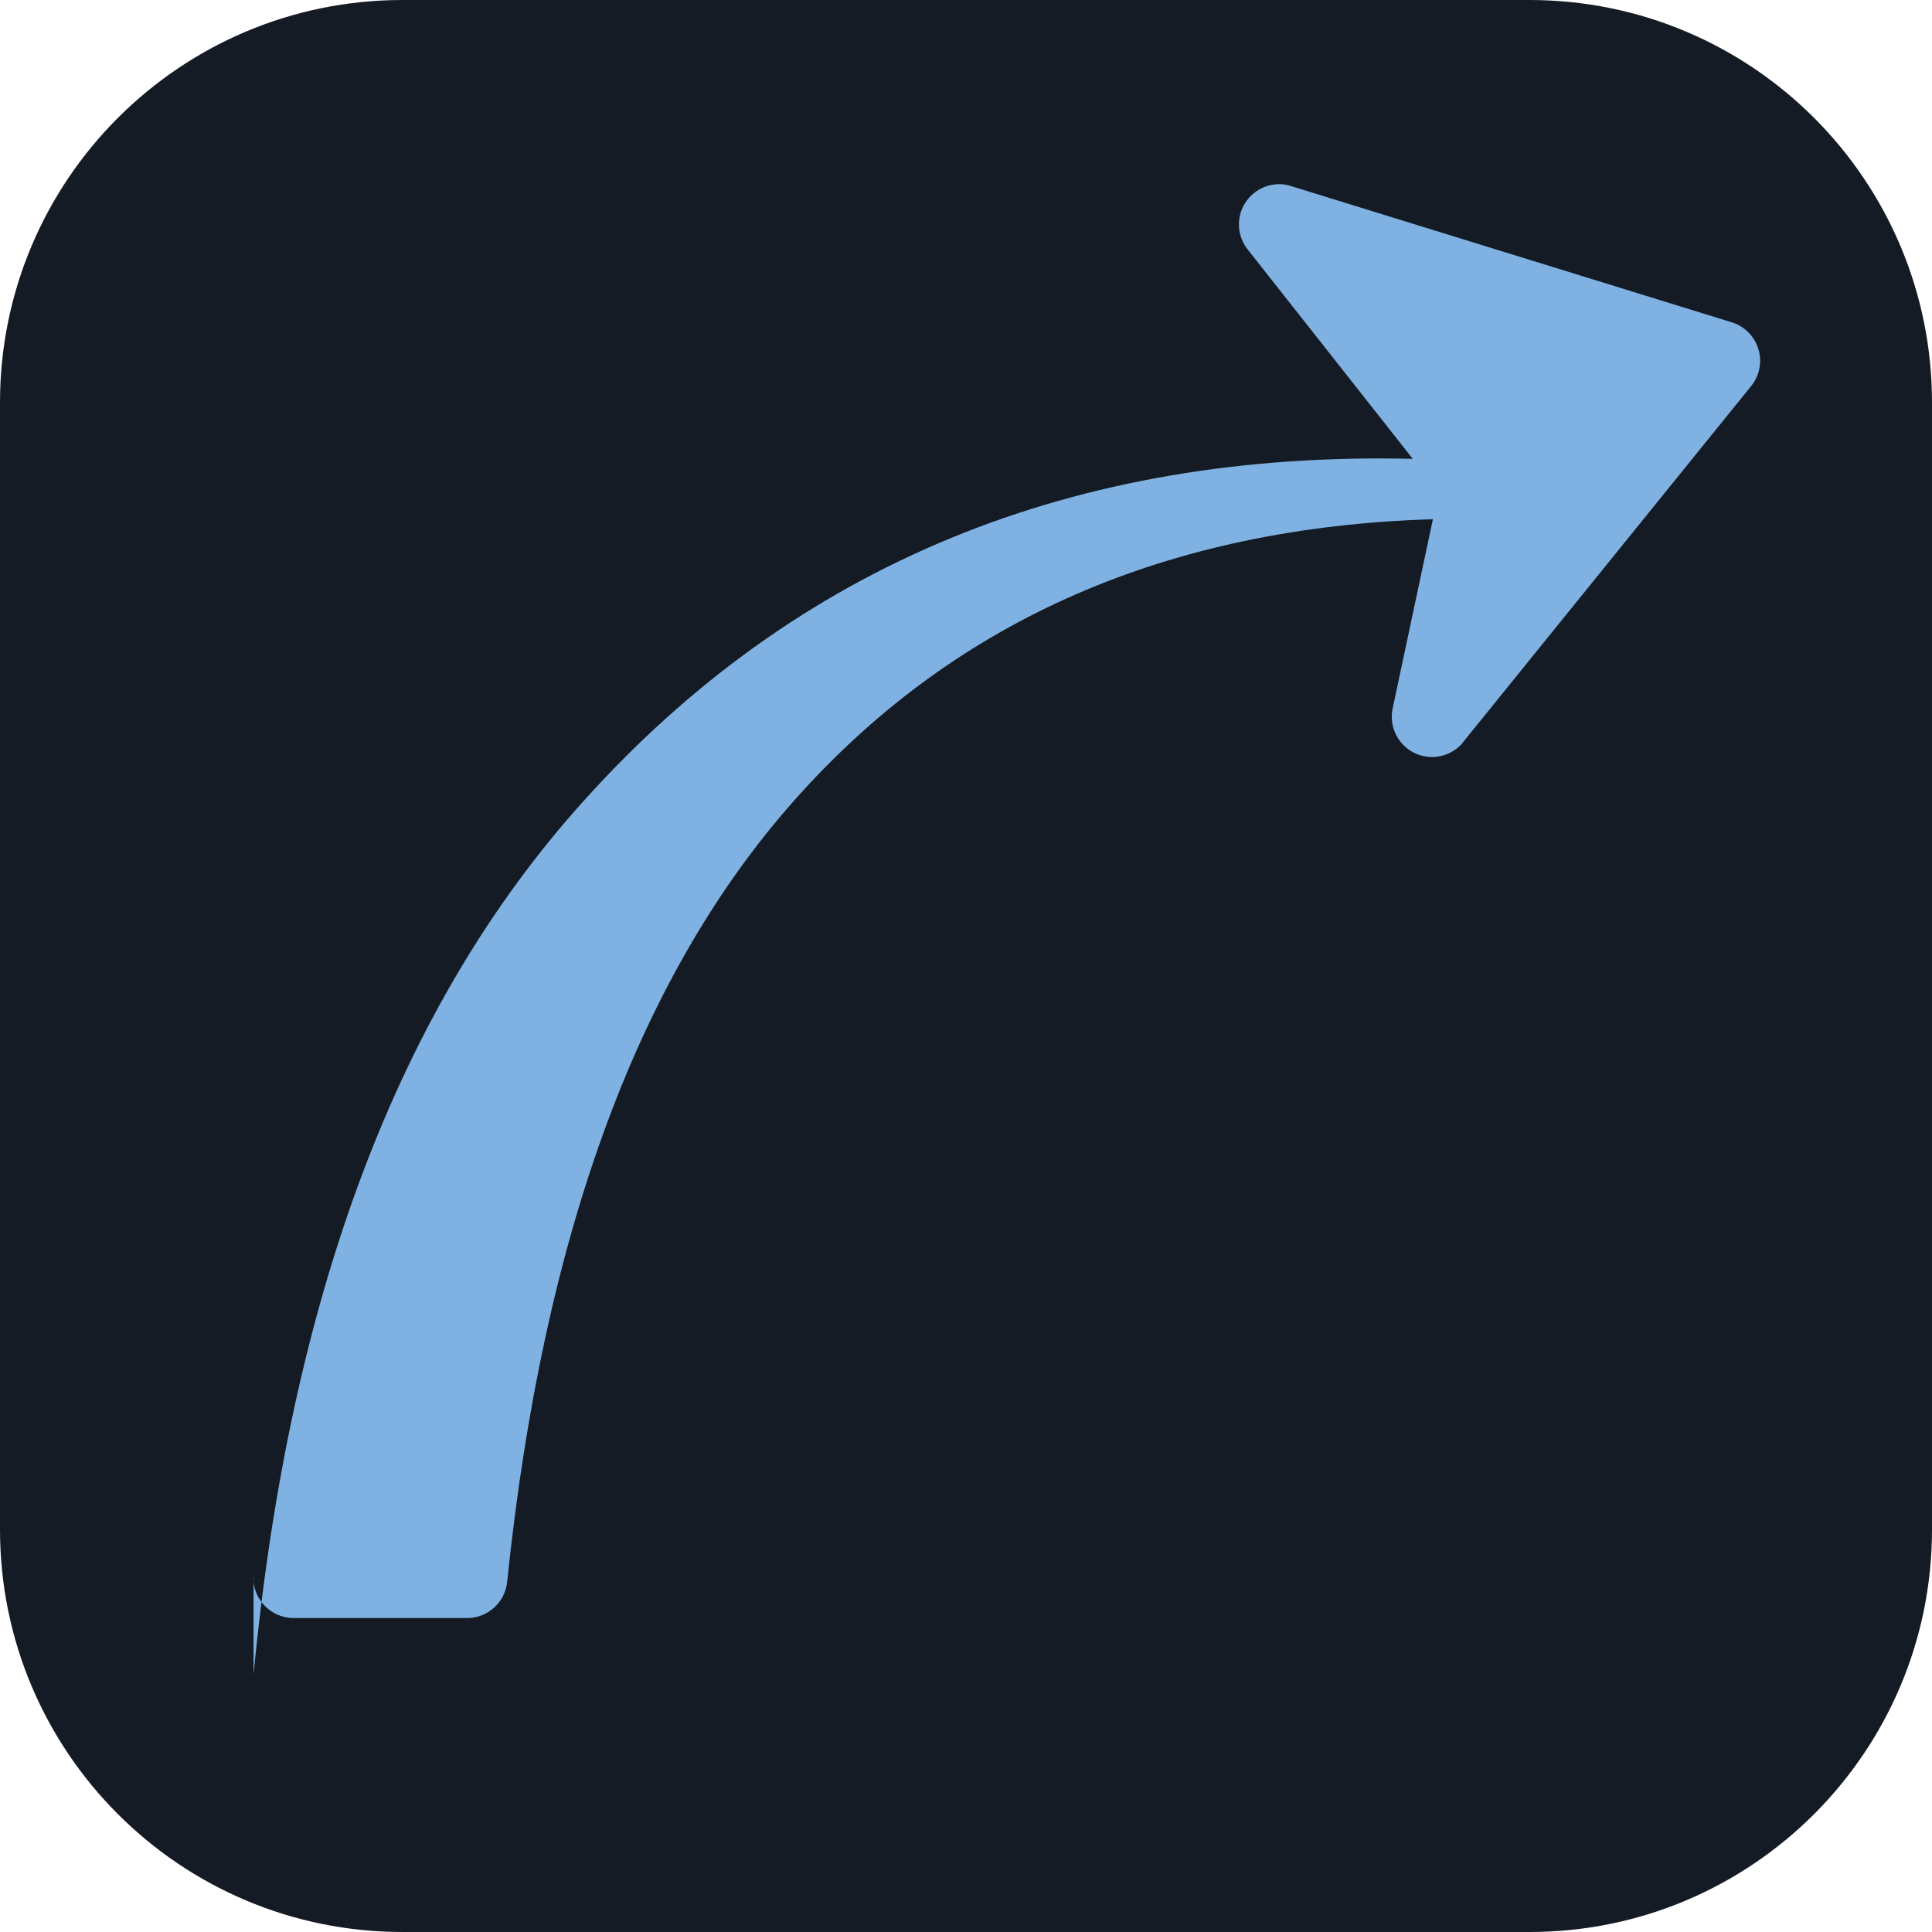
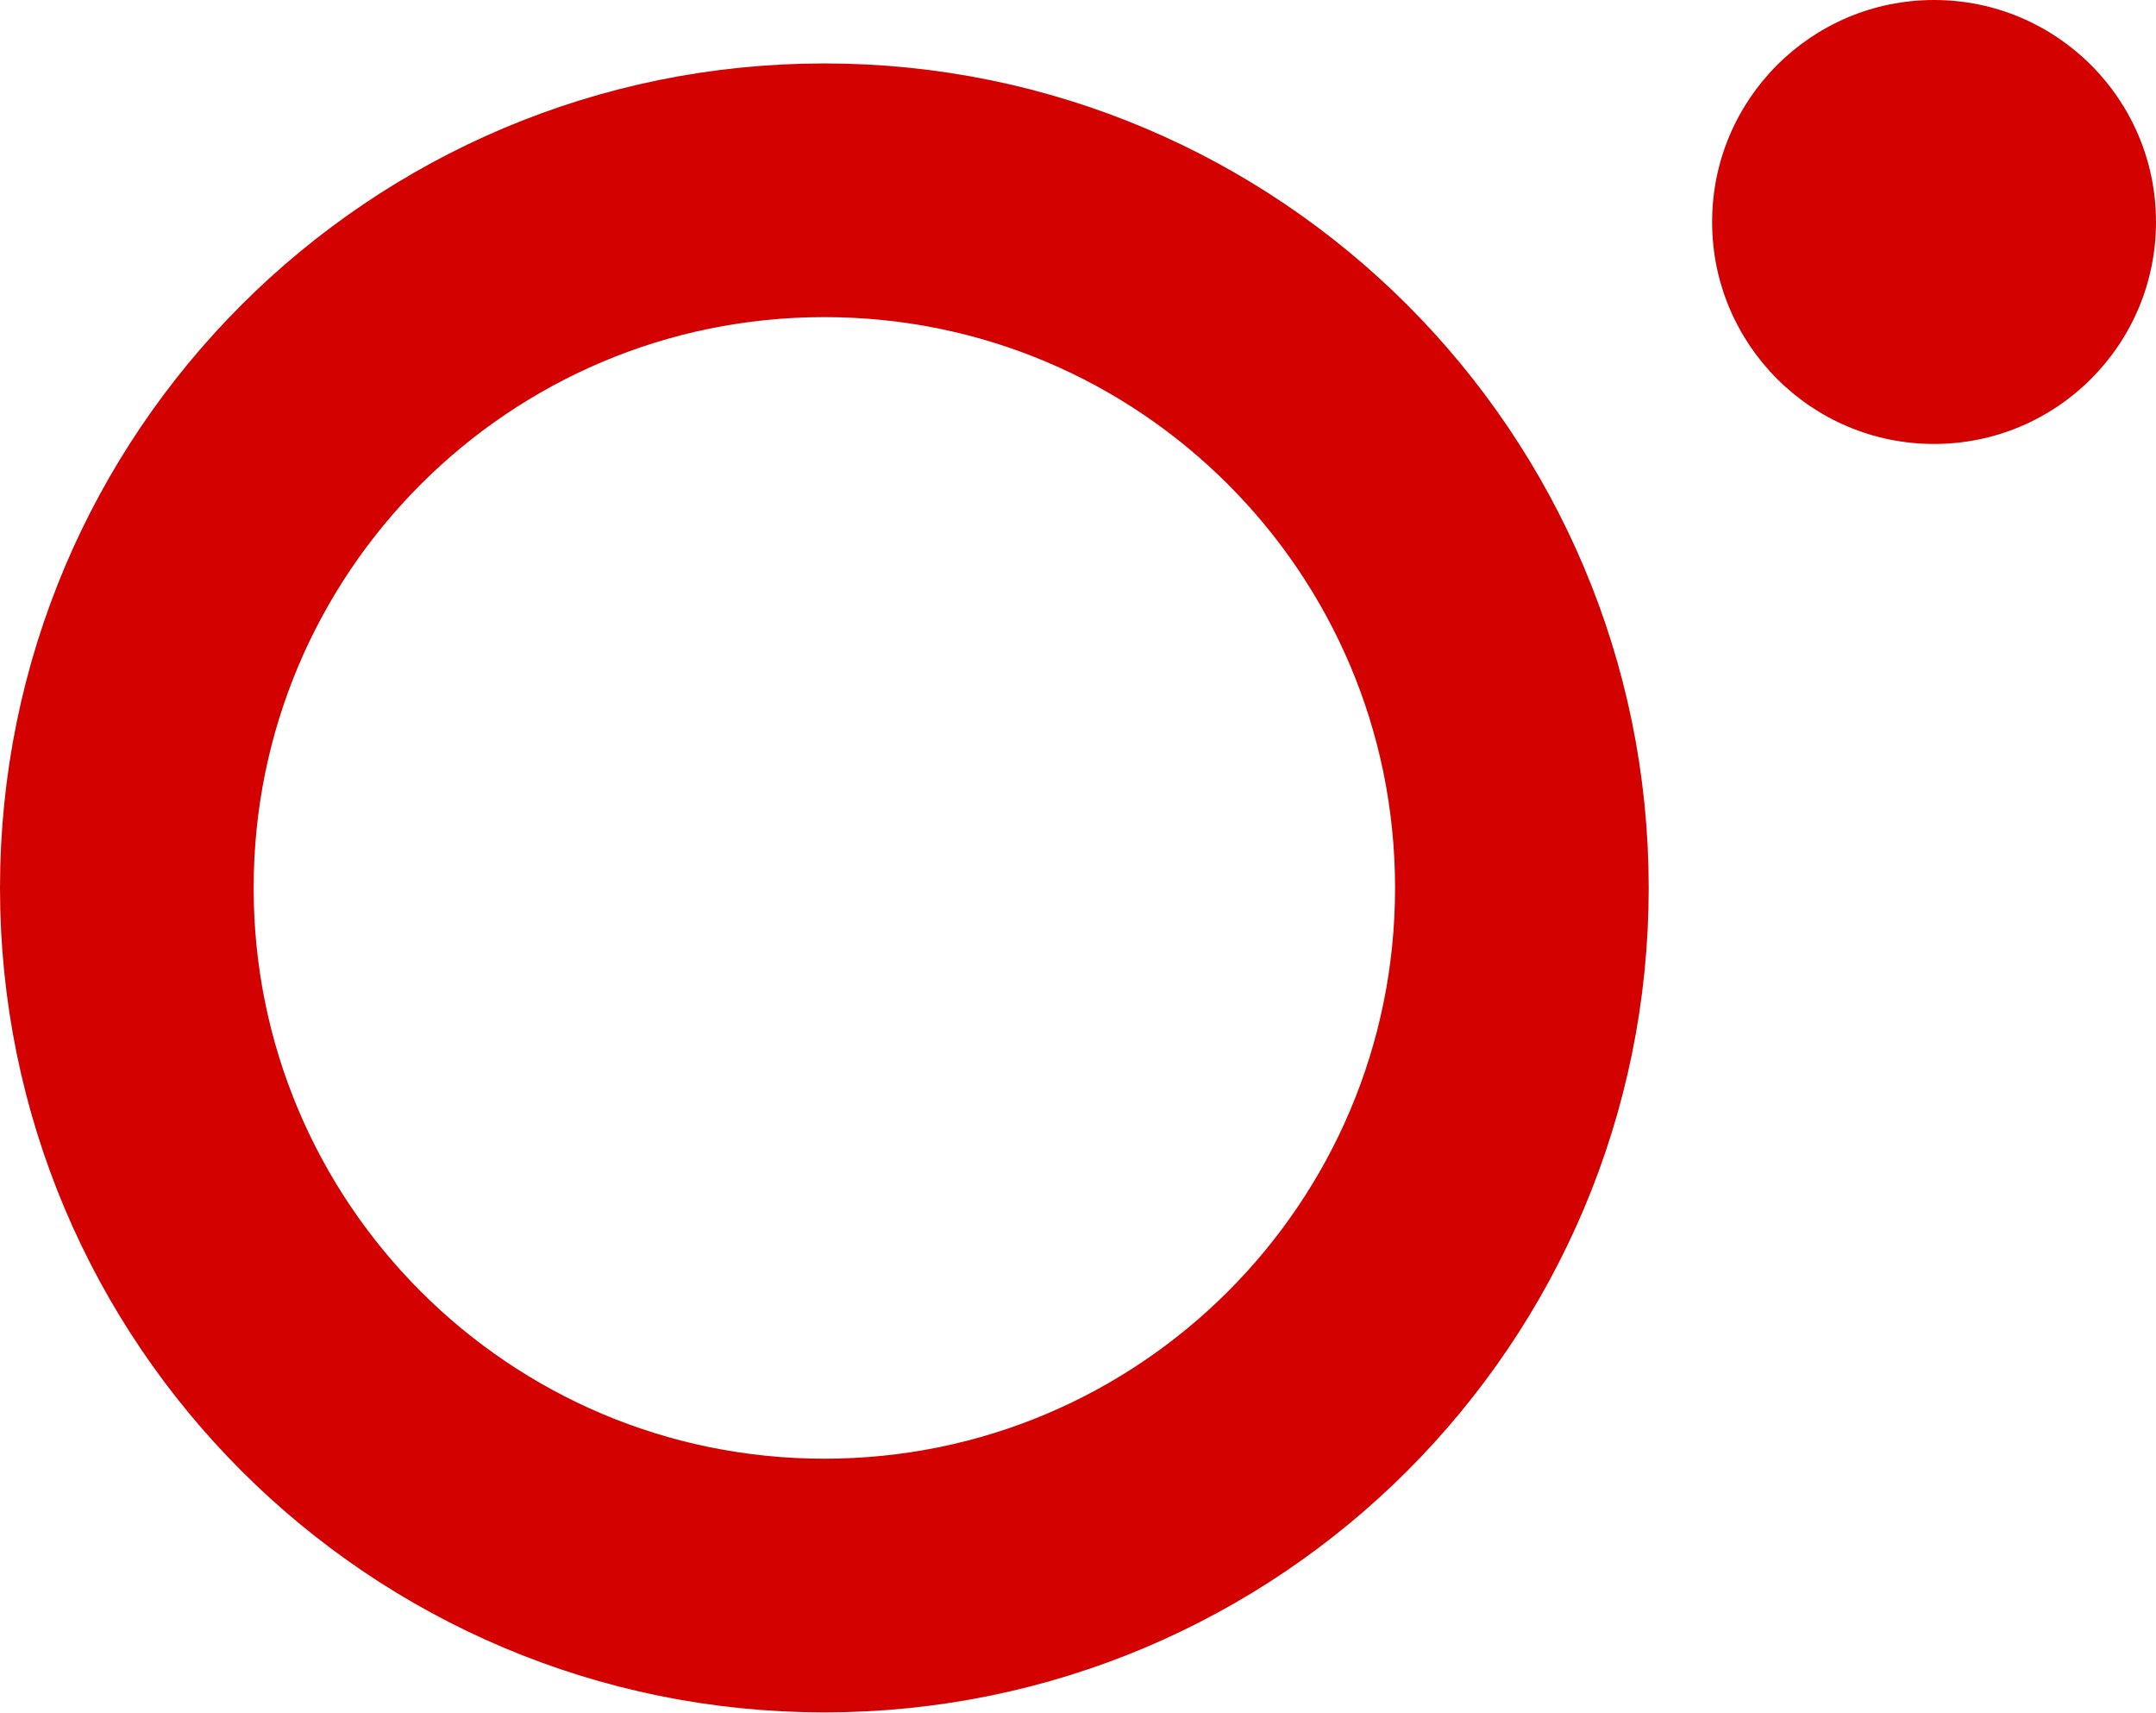
- <svg xmlns="http://www.w3.org/2000/svg" viewBox="0 0 48 48">
-   <rect width="48" height="48" rx="10" fill="#141b25" />
-   <g transform="translate(1.5 -1)">
-     <path fill="#7fb2e2" d="M4.8 42.6c.9-9.4 3.6-16.6 8.2-21.7C18.3 15 25.2 12.2 33.6 12.4l-4.1-5.2a1 1 0 0 1 1-1.6l11 3.4a1 1 0 0 1 .5 1.6l-7.2 8.9a1 1 0 0 1-1.7-.9l1-4.7c-6.6.2-11.8 2.5-15.7 6.8-4 4.4-6.4 10.9-7.3 19.6a1 1 0 0 1-1 .9H5.8a1 1 0 0 1-1-1.1Z" />
-   </g>
+ <svg xmlns="http://www.w3.org/2000/svg" width="34" height="27" viewBox="0 0 34 27" fill="none">
+   <circle cx="13" cy="14" r="11" stroke="#D40101" stroke-width="4" />
+   <circle cx="30.5" cy="3.5" r="3.5" fill="#D40101" />
</svg>
